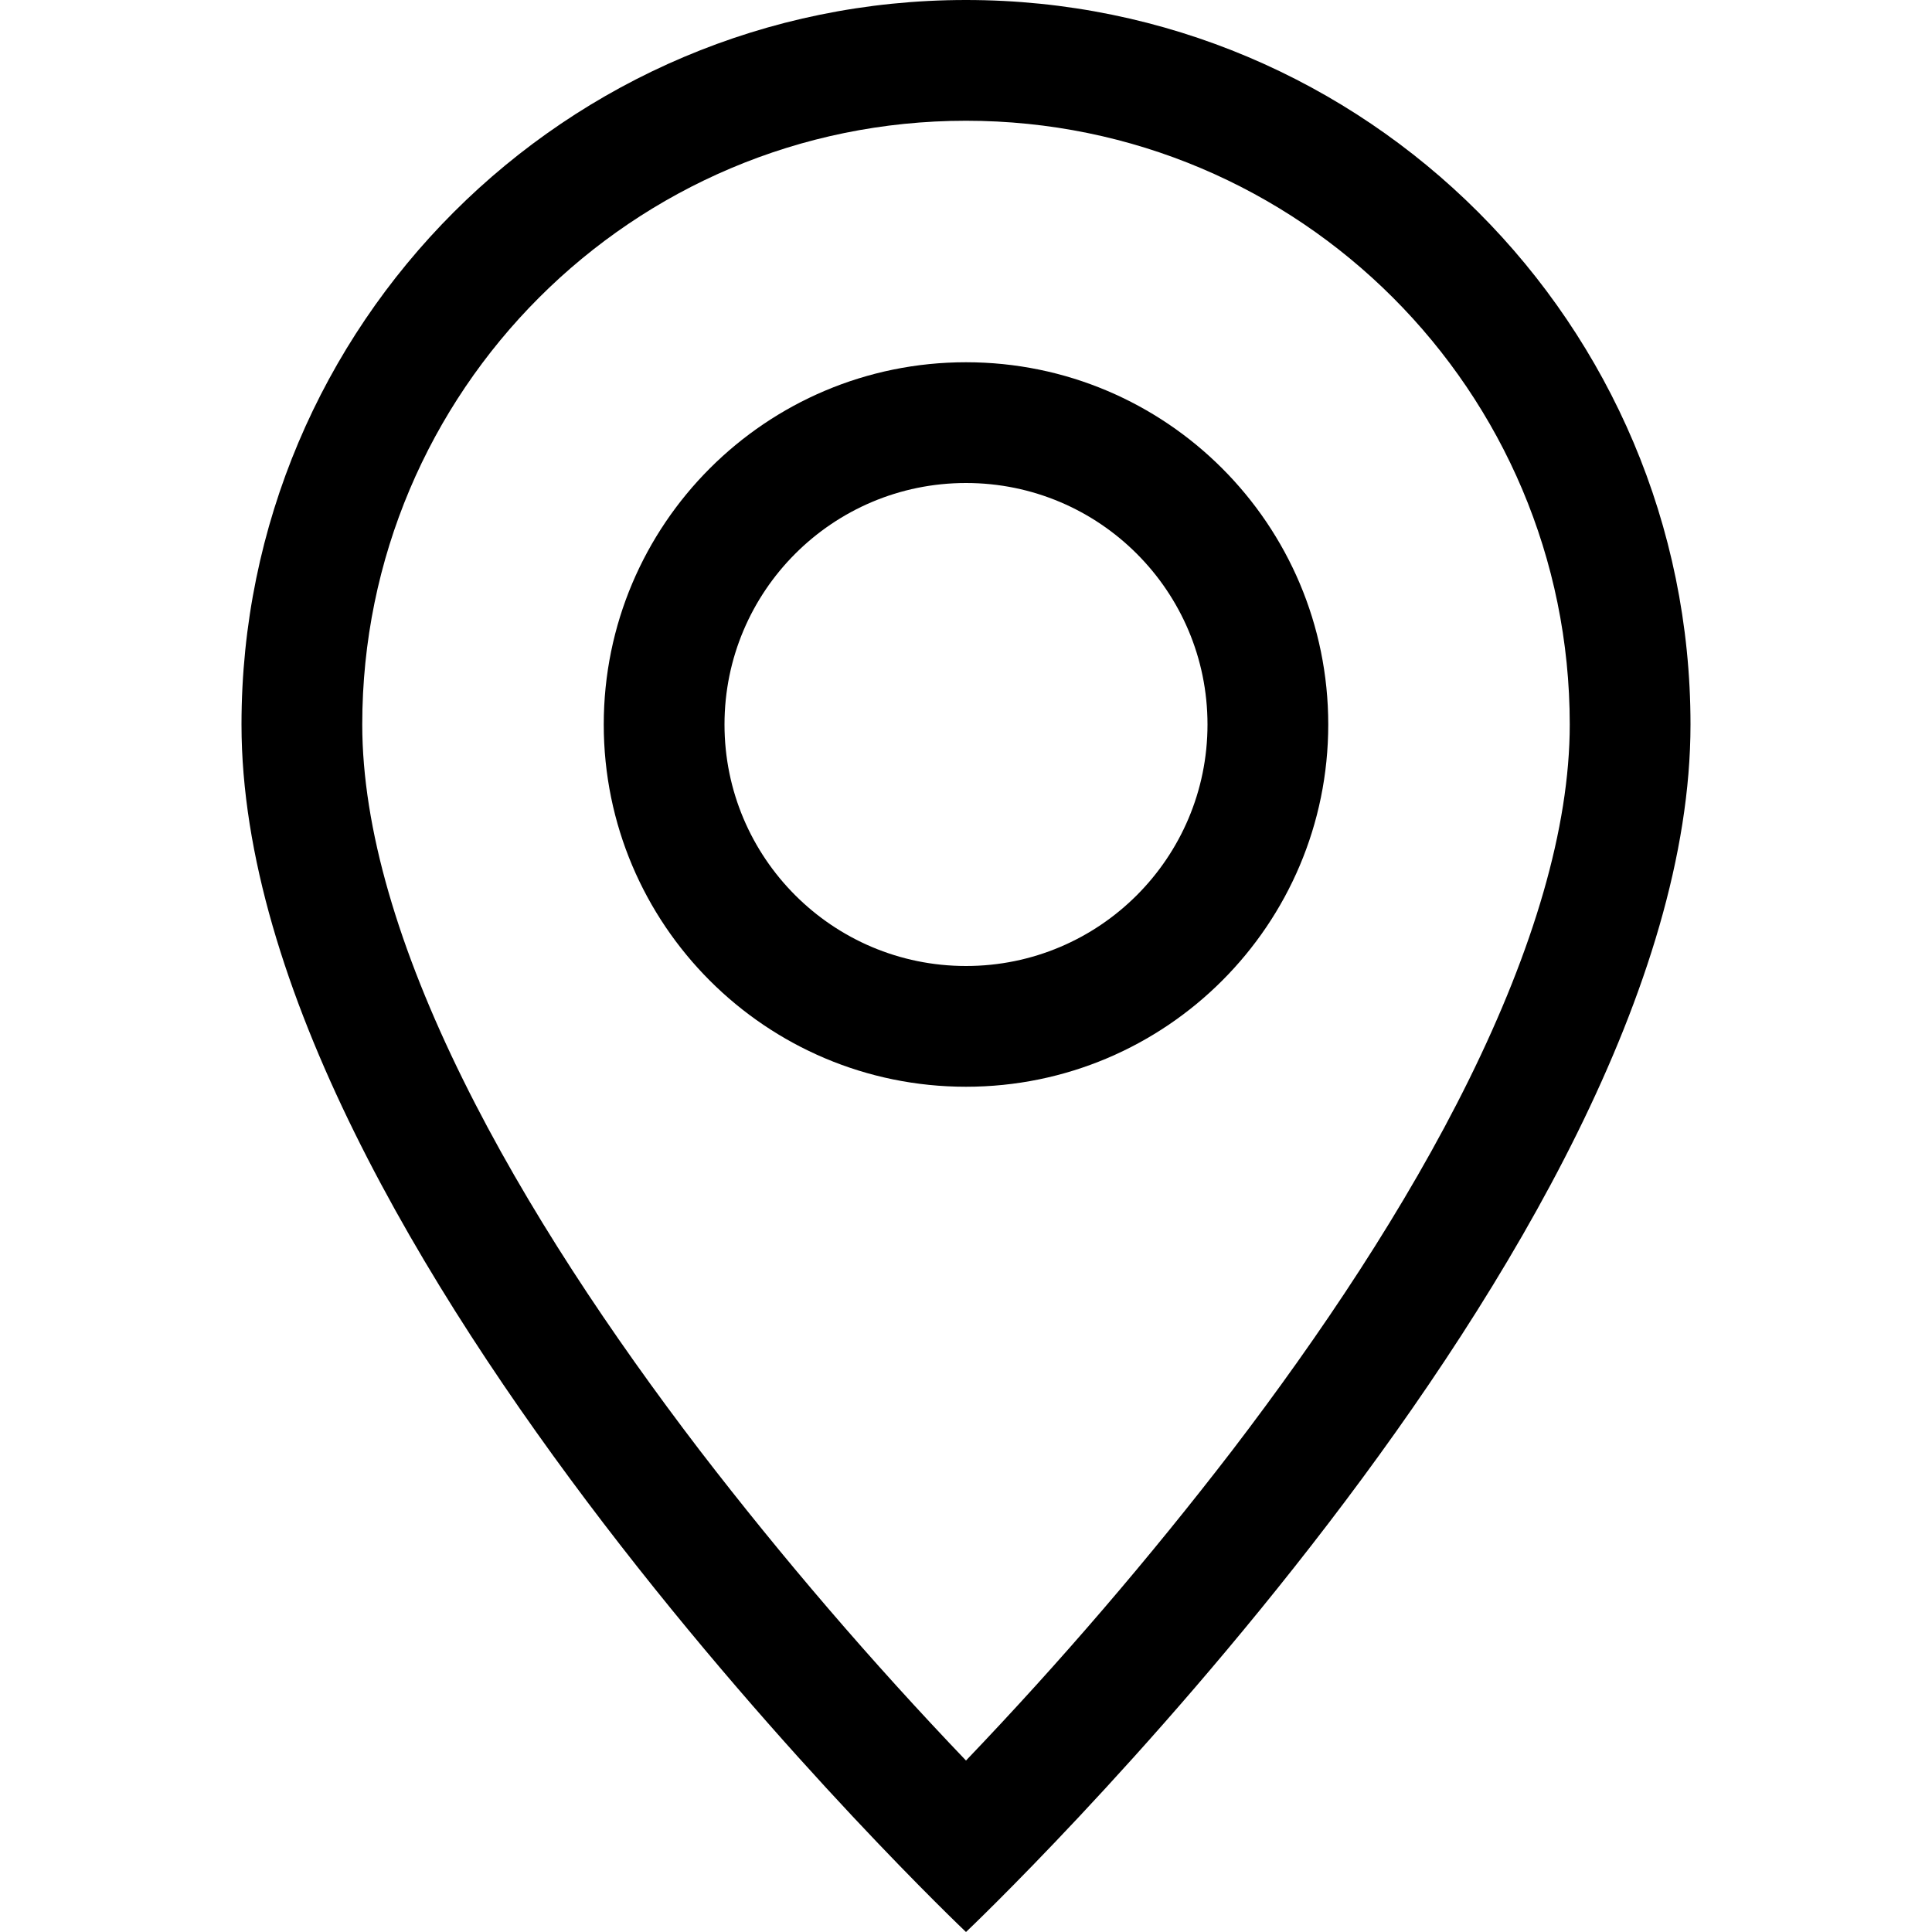
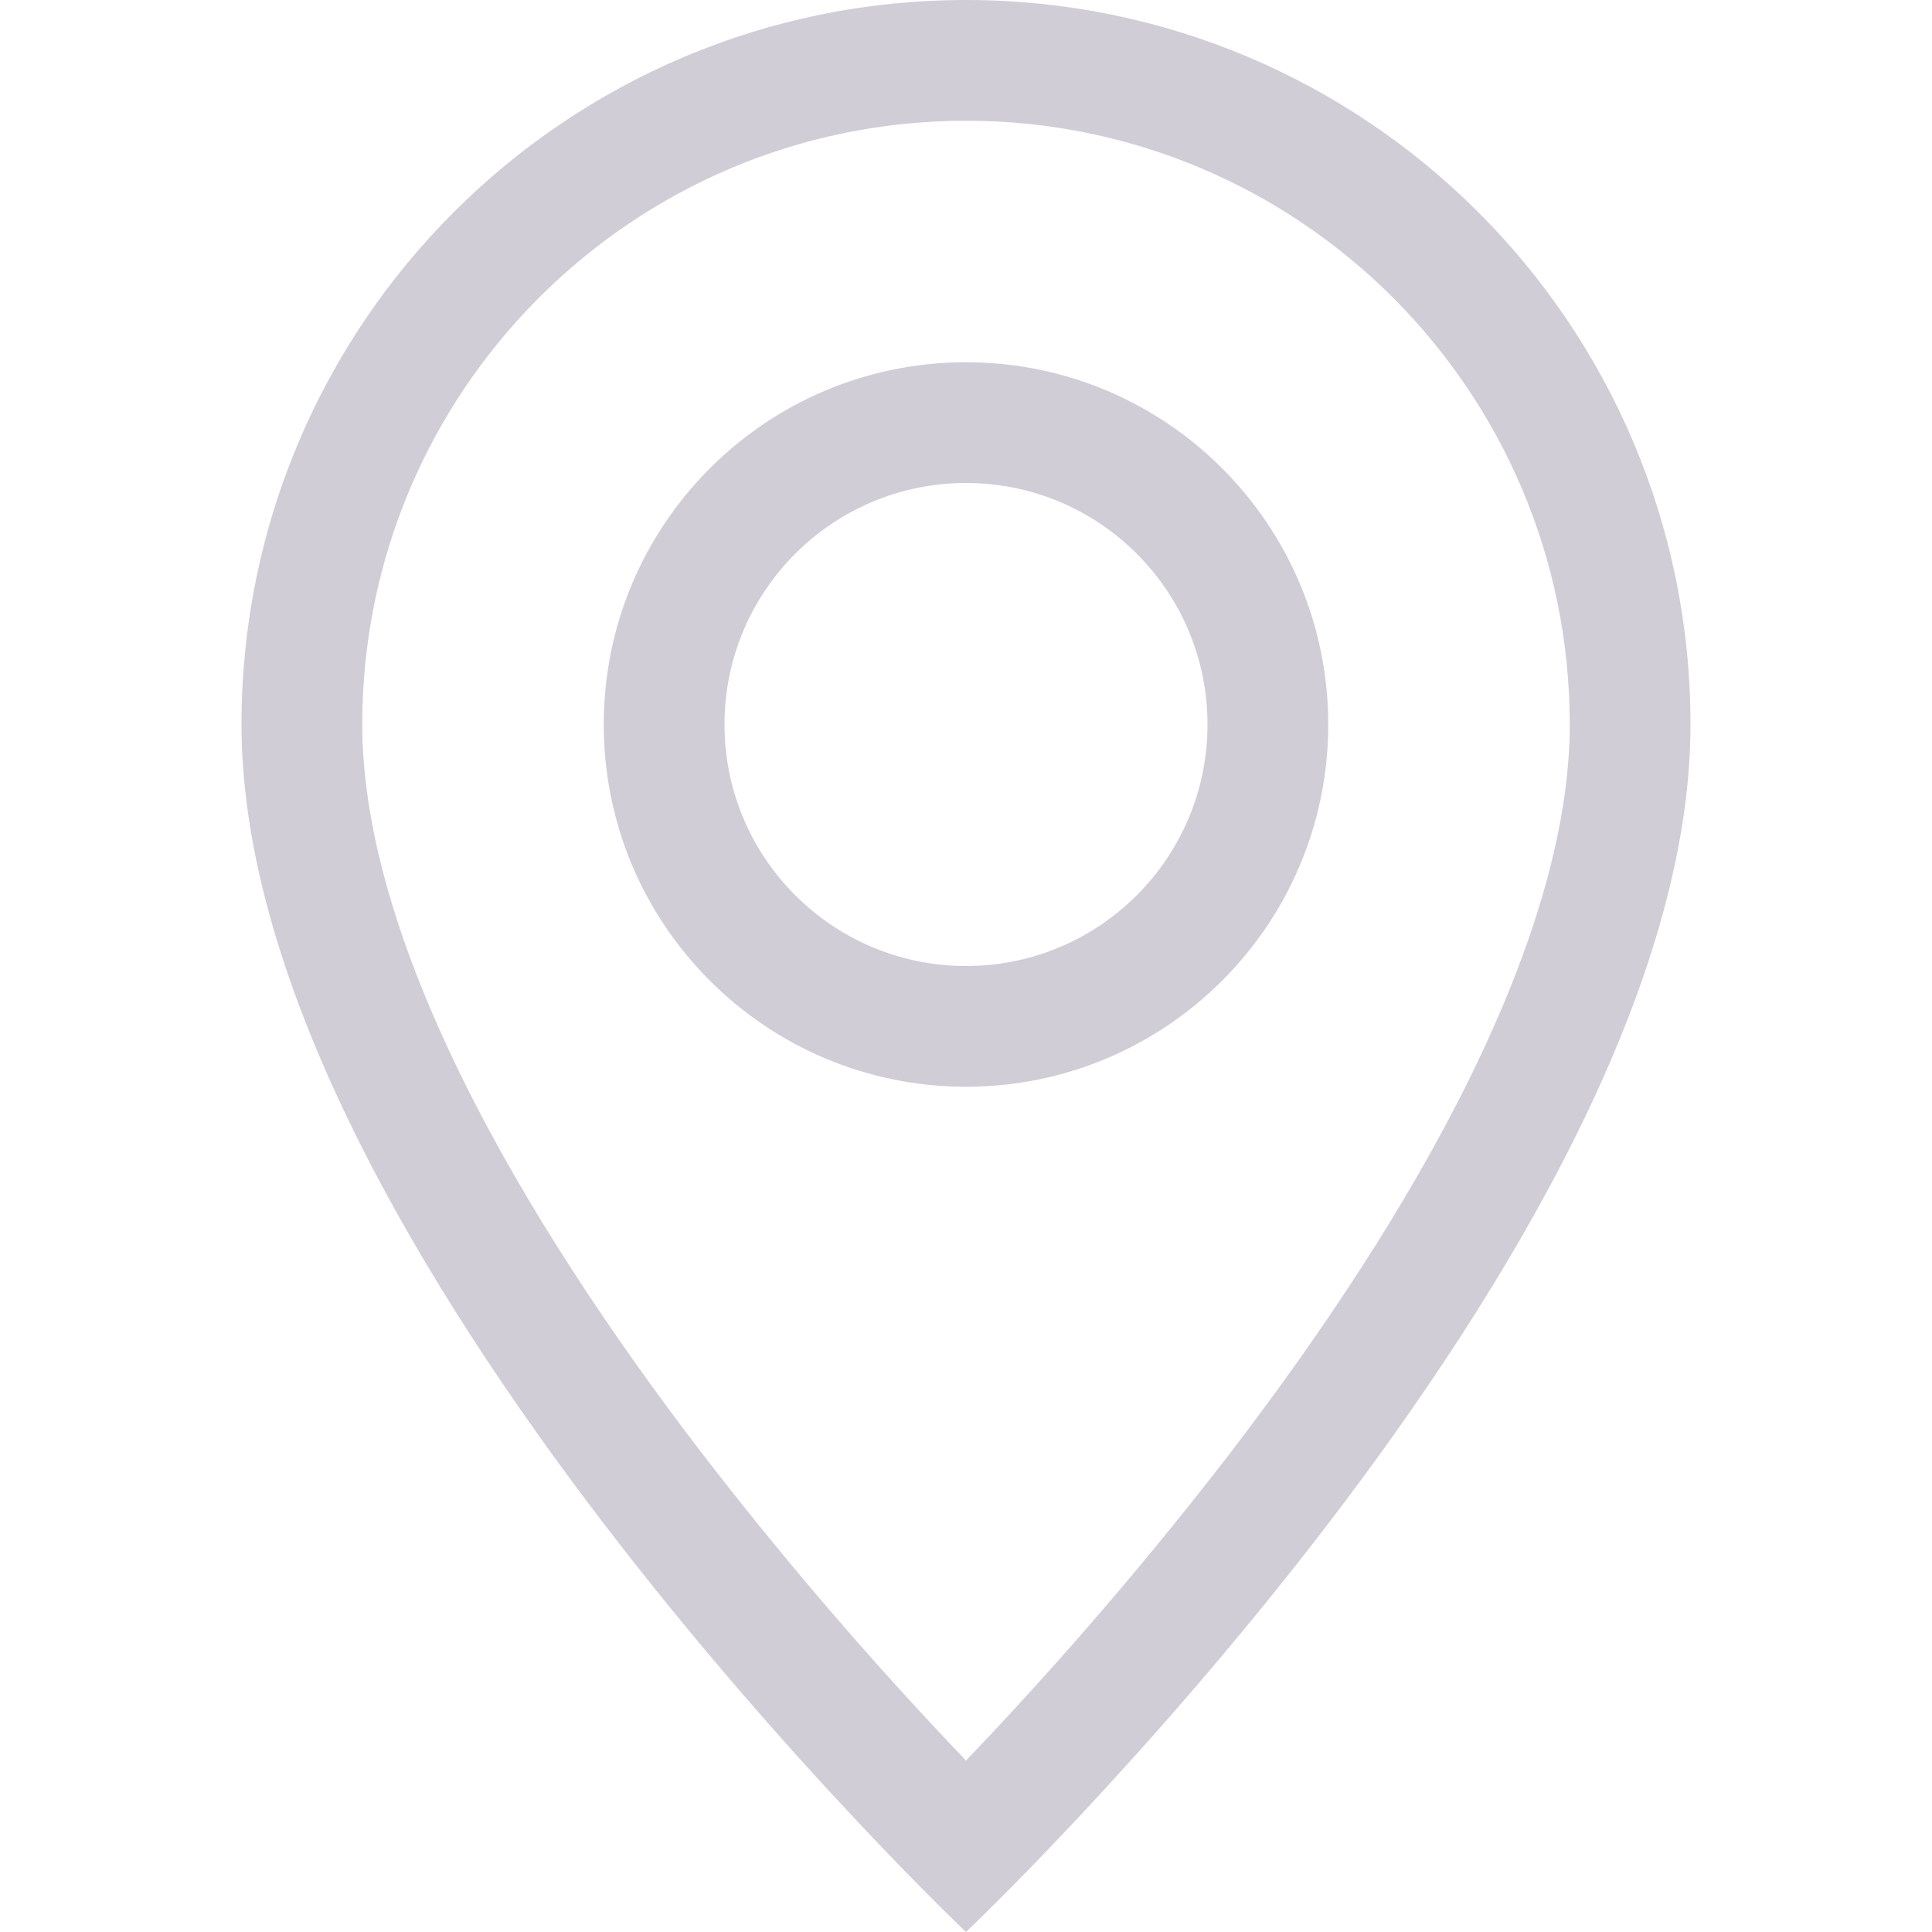
- <svg xmlns="http://www.w3.org/2000/svg" width="16" height="16" fill="currentColor" class="bi bi-geo-alt" viewBox="0 0 16 16">
+ <svg xmlns="http://www.w3.org/2000/svg" width="16" height="16" fill="#D0CDD7" class="bi bi-geo-alt" viewBox="0 0 16 16">
  <path d="M12.166 8.94c-.524 1.062-1.234 2.12-1.96 3.07A31.493 31.493 0 0 1 8 14.58a31.481 31.481 0 0 1-2.206-2.57c-.726-.95-1.436-2.008-1.96-3.07C3.304 7.867 3 6.862 3 6a5 5 0 0 1 10 0c0 .862-.305 1.867-.834 2.94zM8 16s6-5.686 6-10A6 6 0 0 0 2 6c0 4.314 6 10 6 10z" />
  <path d="M8 8a2 2 0 1 1 0-4 2 2 0 0 1 0 4zm0 1a3 3 0 1 0 0-6 3 3 0 0 0 0 6z" />
</svg>
